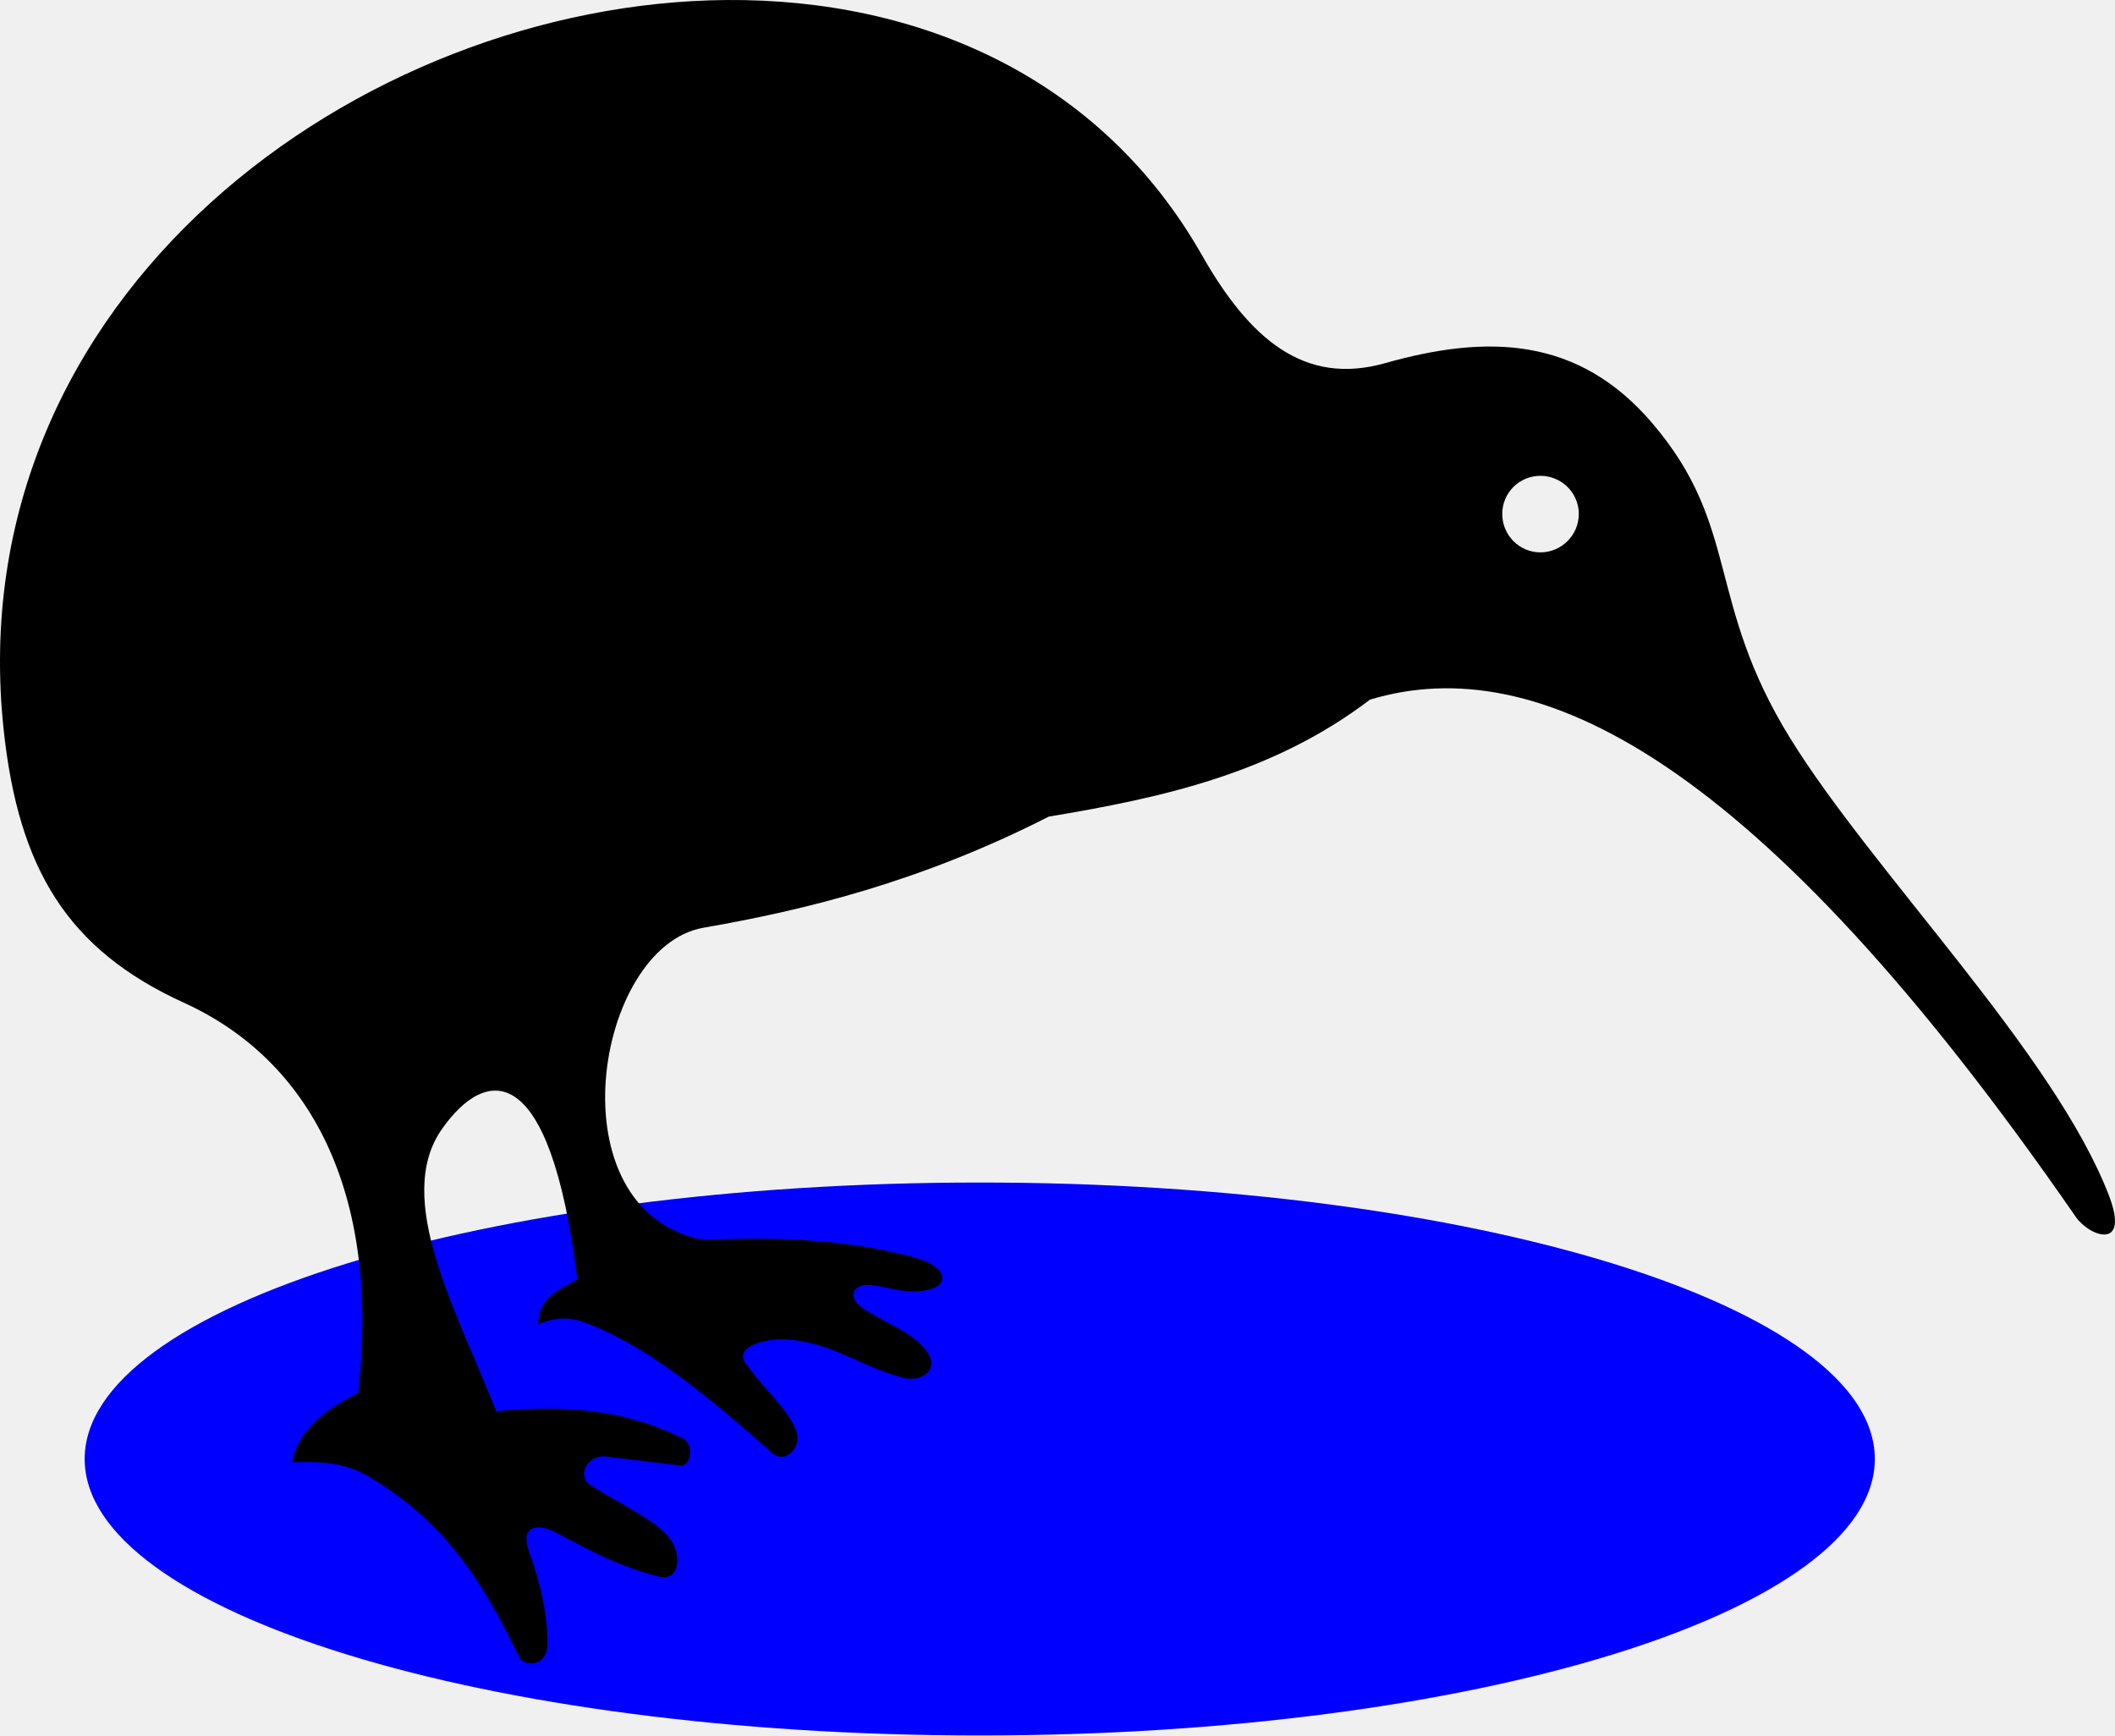
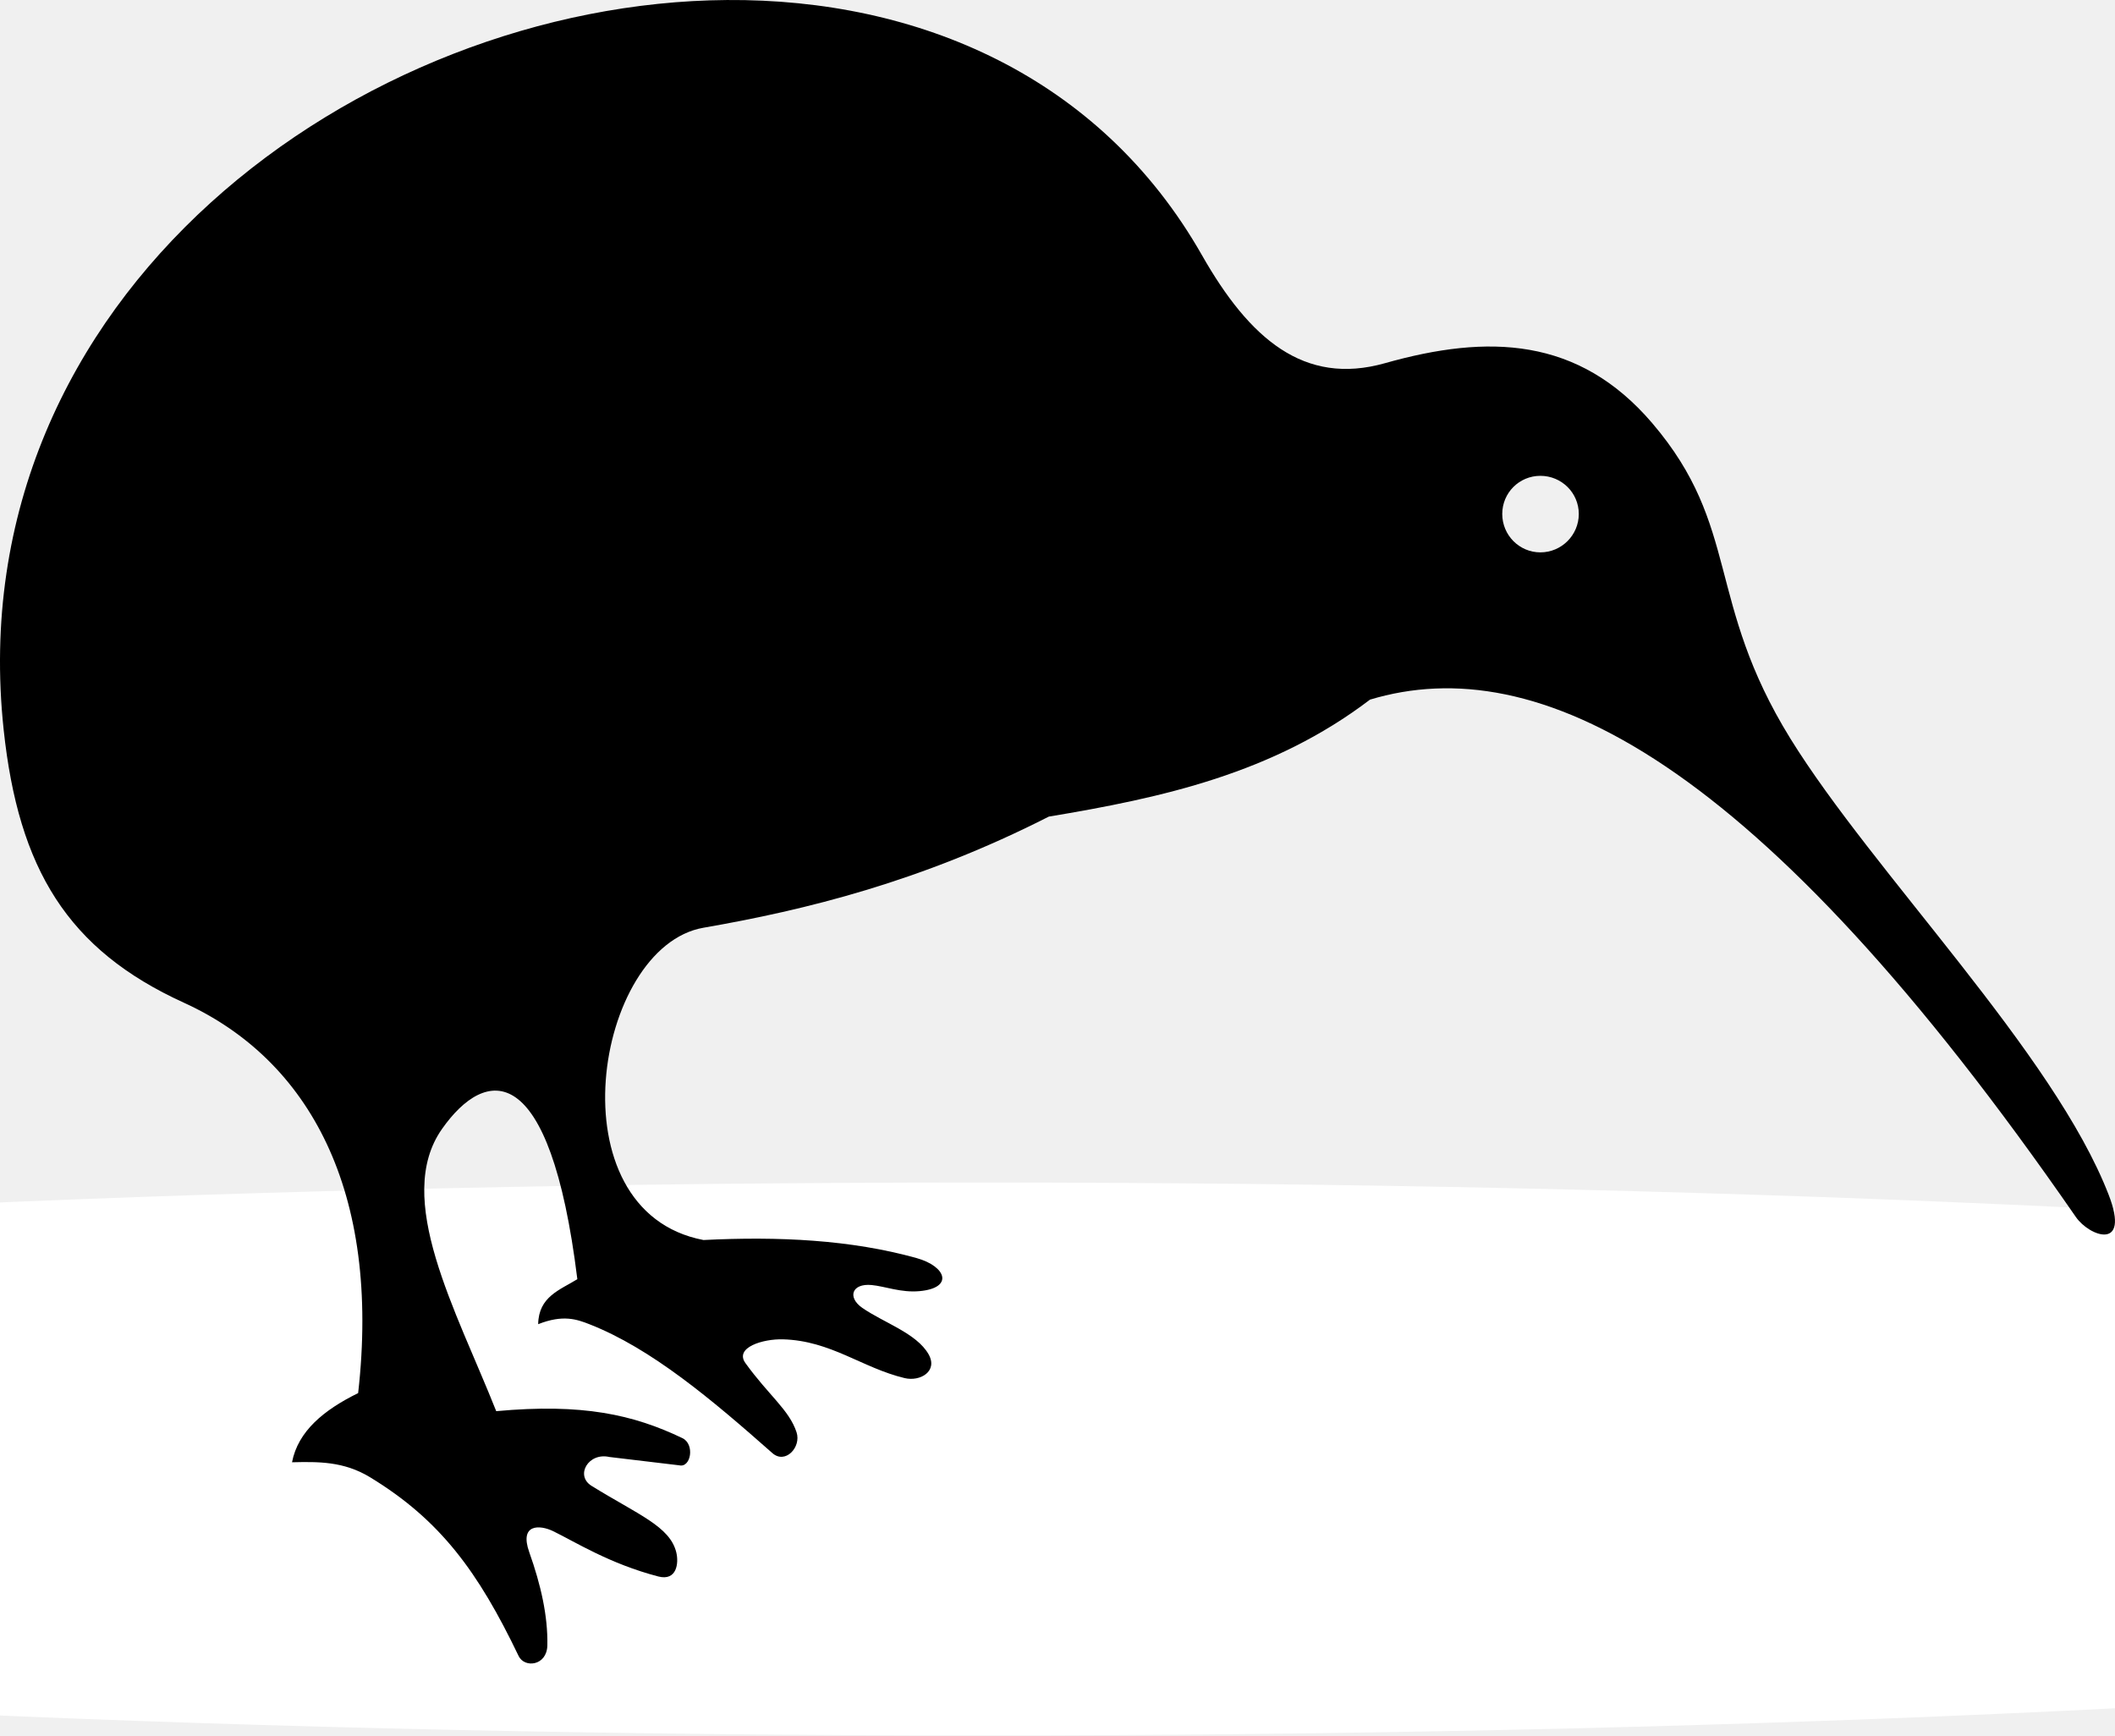
<svg xmlns="http://www.w3.org/2000/svg" version="1.1" id="Layer_1" x="0px" y="0px" width="612px" height="502.174px" viewBox="0 65.326 612 502.174" enable-background="new 0 65.326 612 502.174" xml:space="preserve">
-   <ellipse fill="blue" cx="283.5" cy="487.5" rx="259" ry="80" />
+   <ellipse fill="#FFFFFF" cx="283.5" cy="487.5" rx="759" ry="80" />
  <path id="bird" d="M210.333,65.331C104.367,66.105-12.349,150.637,1.056,276.449c4.303,40.393,18.533,63.704,52.171,79.03  c36.307,16.544,57.022,54.556,50.406,112.954c-9.935,4.88-17.405,11.031-19.132,20.015c7.531-0.17,14.943-0.312,22.59,4.341  c20.333,12.375,31.296,27.363,42.979,51.72c1.714,3.572,8.192,2.849,8.312-3.078c0.17-8.467-1.856-17.454-5.226-26.933  c-2.955-8.313,3.059-7.985,6.917-6.106c6.399,3.115,16.334,9.43,30.39,13.098c5.392,1.407,5.995-3.877,5.224-6.991  c-1.864-7.522-11.009-10.862-24.519-19.229c-4.82-2.984-0.927-9.736,5.168-8.351l20.234,2.415c3.359,0.763,4.555-6.114,0.882-7.875  c-14.198-6.804-28.897-10.098-53.864-7.799c-11.617-29.265-29.811-61.617-15.674-81.681c12.639-17.938,31.216-20.74,39.147,43.489  c-5.002,3.107-11.215,5.031-11.332,13.024c7.201-2.845,11.207-1.399,14.791,0c17.912,6.998,35.462,21.826,52.982,37.309  c3.739,3.303,8.413-1.718,6.991-6.034c-2.138-6.494-8.053-10.659-14.791-20.016c-3.239-4.495,5.03-7.045,10.886-6.876  c13.849,0.396,22.886,8.268,35.177,11.218c4.483,1.076,9.741-1.964,6.917-6.917c-3.472-6.085-13.015-9.124-19.18-13.413  c-4.357-3.029-3.025-7.132,2.697-6.602c3.905,0.361,8.478,2.271,13.908,1.767c9.946-0.925,7.717-7.169-0.883-9.566  c-19.036-5.304-39.891-6.311-61.665-5.225c-43.837-8.358-31.554-84.887,0-90.363c29.571-5.132,62.966-13.339,99.928-32.156  c32.668-5.429,64.835-12.446,92.939-33.85c48.106-14.469,111.903,16.113,204.241,149.695c3.926,5.681,15.819,9.94,9.524-6.351  c-15.893-41.125-68.176-93.328-92.13-132.085c-24.581-39.774-14.34-61.243-39.957-91.247  c-21.326-24.978-47.502-25.803-77.339-17.365c-23.461,6.634-39.234-7.117-52.98-31.273C318.42,87.525,265.838,64.927,210.333,65.331  z M445.731,203.01c6.12,0,11.112,4.919,11.112,11.038c0,6.119-4.994,11.111-11.112,11.111s-11.038-4.994-11.038-11.111  C434.693,207.929,439.613,203.01,445.731,203.01z" />
</svg>
